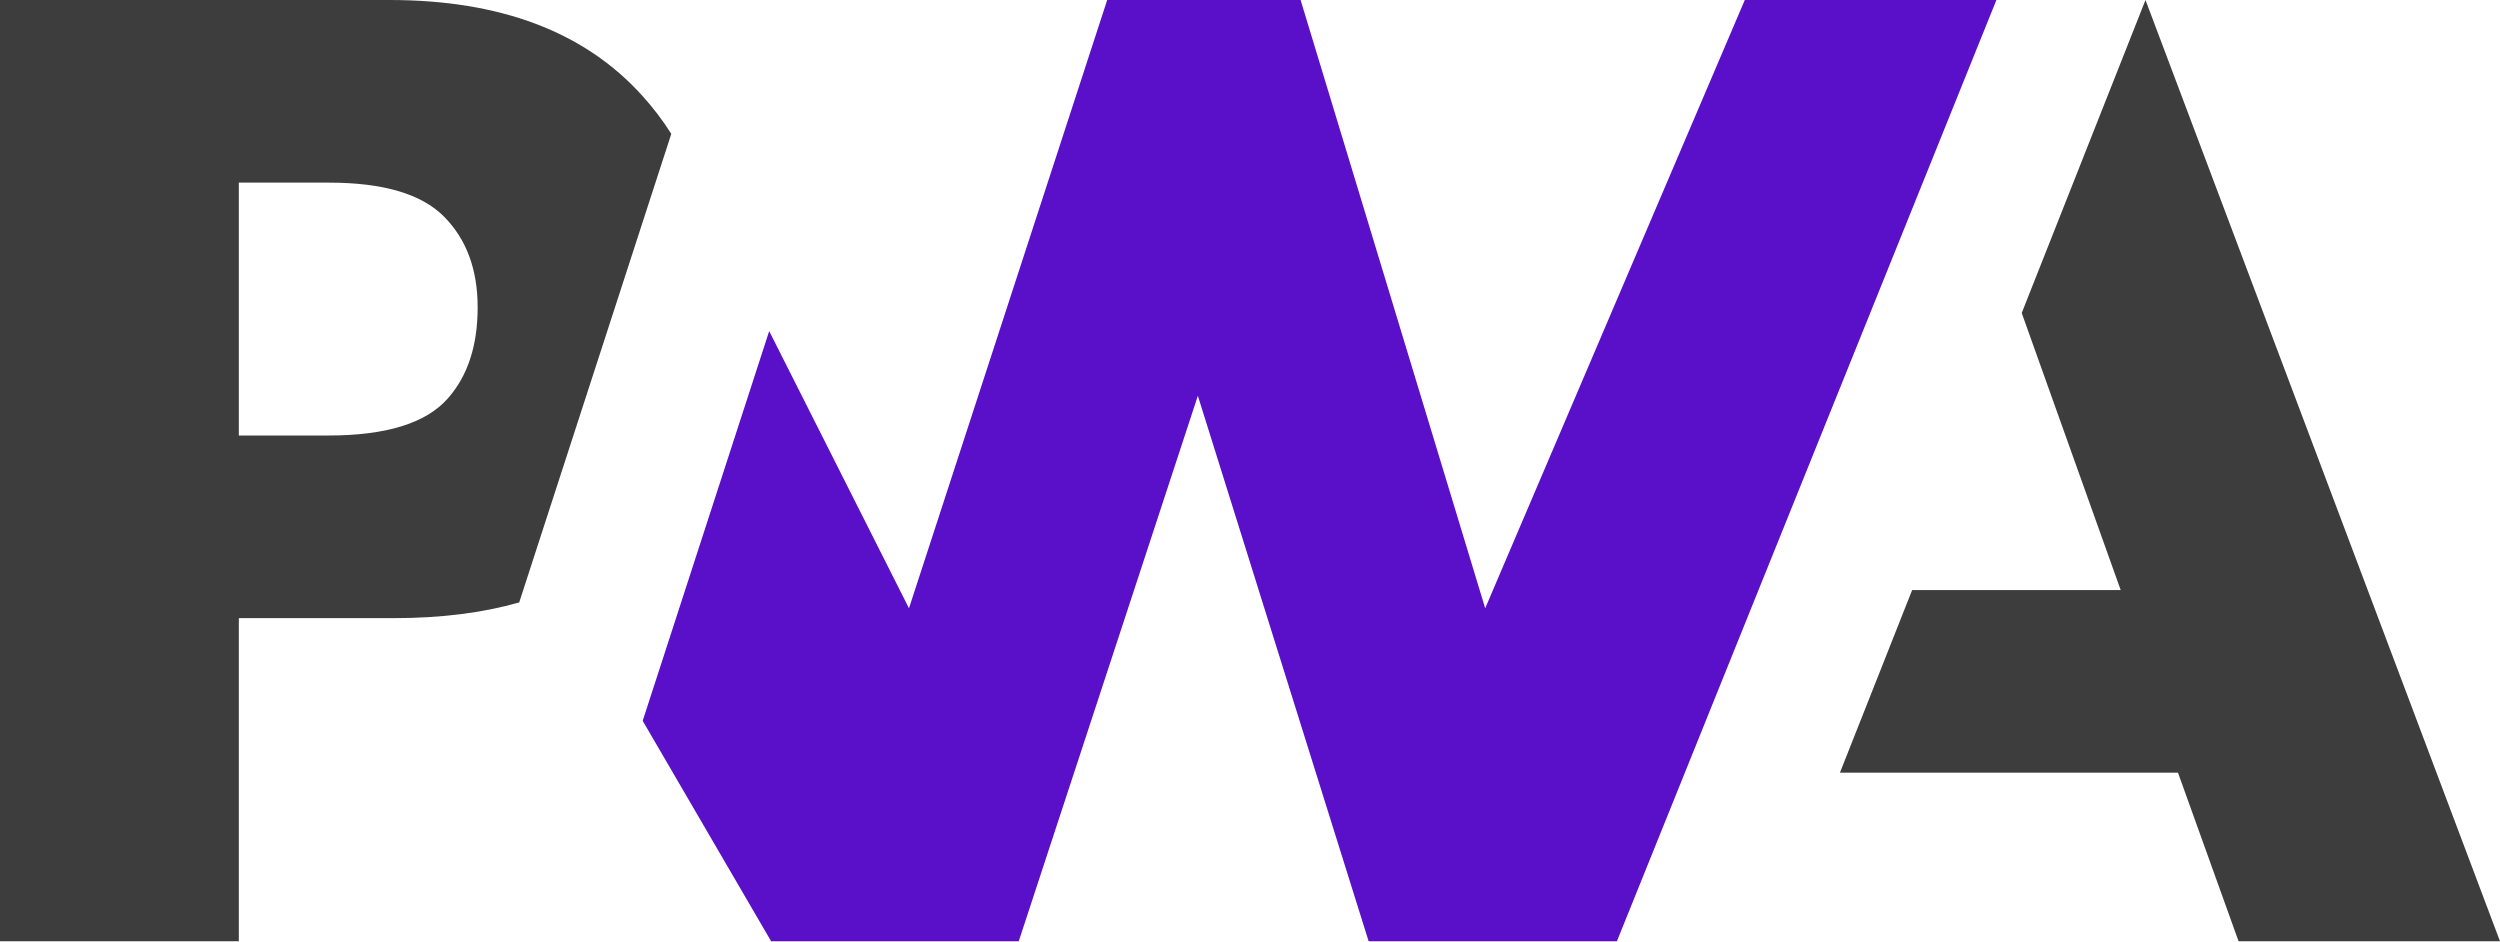
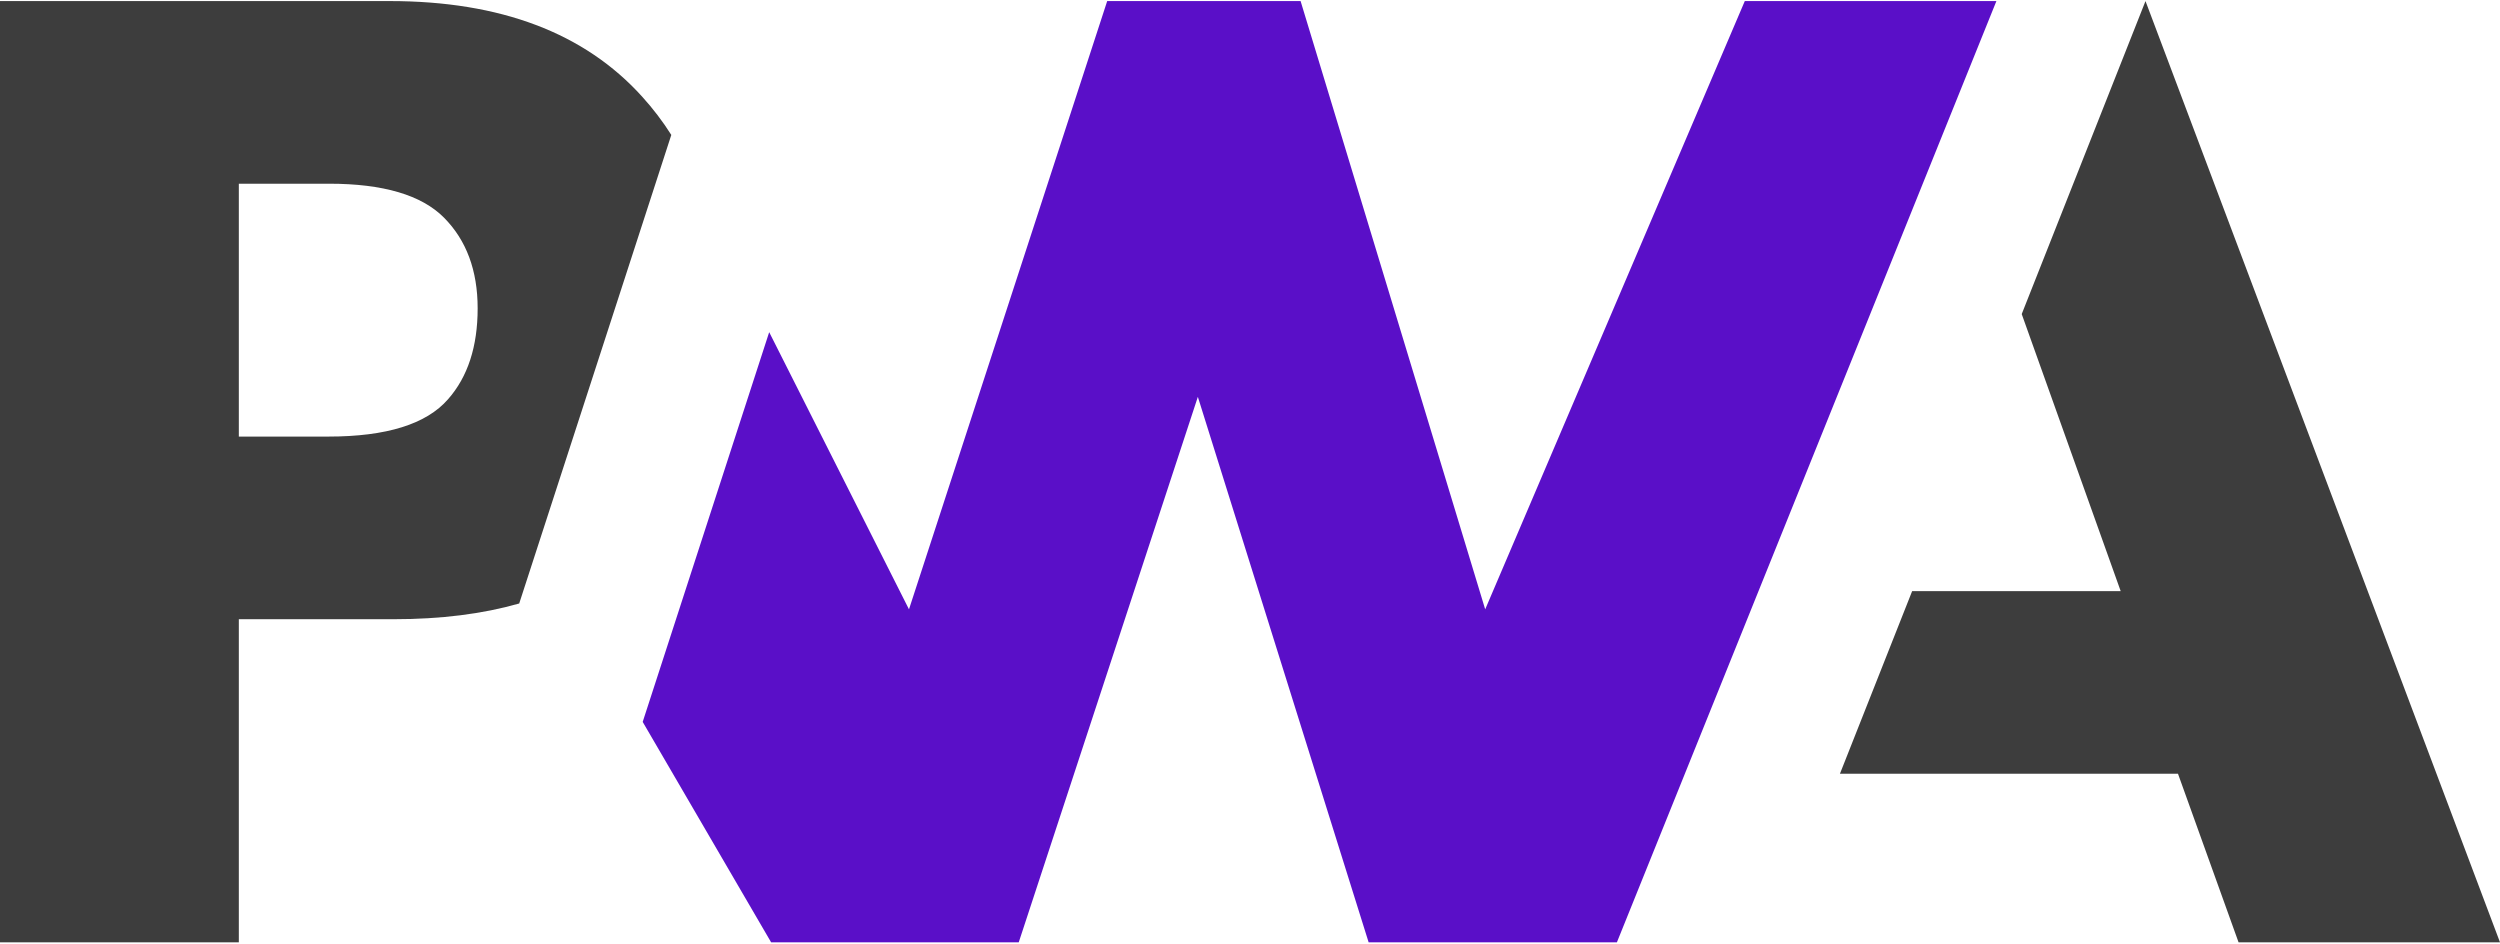
- <svg xmlns="http://www.w3.org/2000/svg" width="1952" height="734.935" baseProfile="full" enable-background="new 0 0 1952 734.93" version="1.1" viewBox="0 0 1952 734.93" xml:space="preserve">
+ <svg xmlns="http://www.w3.org/2000/svg" width="53" height="20" baseProfile="full" enable-background="new 0 0 1952 734.93" version="1.1" viewBox="0 0 1952 734.93" xml:space="preserve">
  <g>
    <path fill="#3D3D3D" fill-opacity="1" stroke-linejoin="round" stroke-width=".2" d="M 1436.62,603.304L 1493.01,460.705L 1655.83,460.705L 1578.56,244.39L 1675.2,0.001L 1952,734.933L 1747.87,734.933L 1700.57,603.304L 1436.62,603.304 Z" />
    <path fill="#5A0FC8" fill-opacity="1" stroke-linejoin="round" stroke-width=".2" d="M 1262.47,734.935L 1558.79,0.002L 1362.34,0.003L 1159.64,474.933L 1015.5,0.004L 864.499,0.004L 709.731,474.933L 600.585,258.517L 501.812,562.819L 602.096,734.935L 795.427,734.935L 935.284,309.025L 1068.63,734.935L 1262.47,734.935 Z" />
    <path fill="#3D3D3D" fill-opacity="1" stroke-linejoin="round" stroke-width=".2" d="M 186.476,482.643L 307.479,482.643C 344.133,482.643 376.772,478.552 405.396,470.37L 436.689,373.962L 524.148,104.516C 517.484,93.954 509.876,83.967 501.324,74.557C 456.419,24.852 390.719,0 304.222,0L -3.8147e-006,0L -3.8147e-006,734.933L 186.476,734.933L 186.476,482.643 Z M 346.642,169.079C 364.182,186.732 372.951,210.355 372.951,239.95C 372.951,269.772 365.238,293.424 349.813,310.906C 332.903,330.331 301.766,340.043 256.404,340.043L 186.476,340.043L 186.476,142.598L 256.918,142.598C 299.195,142.598 329.103,151.425 346.642,169.079 Z" />
  </g>
</svg>
